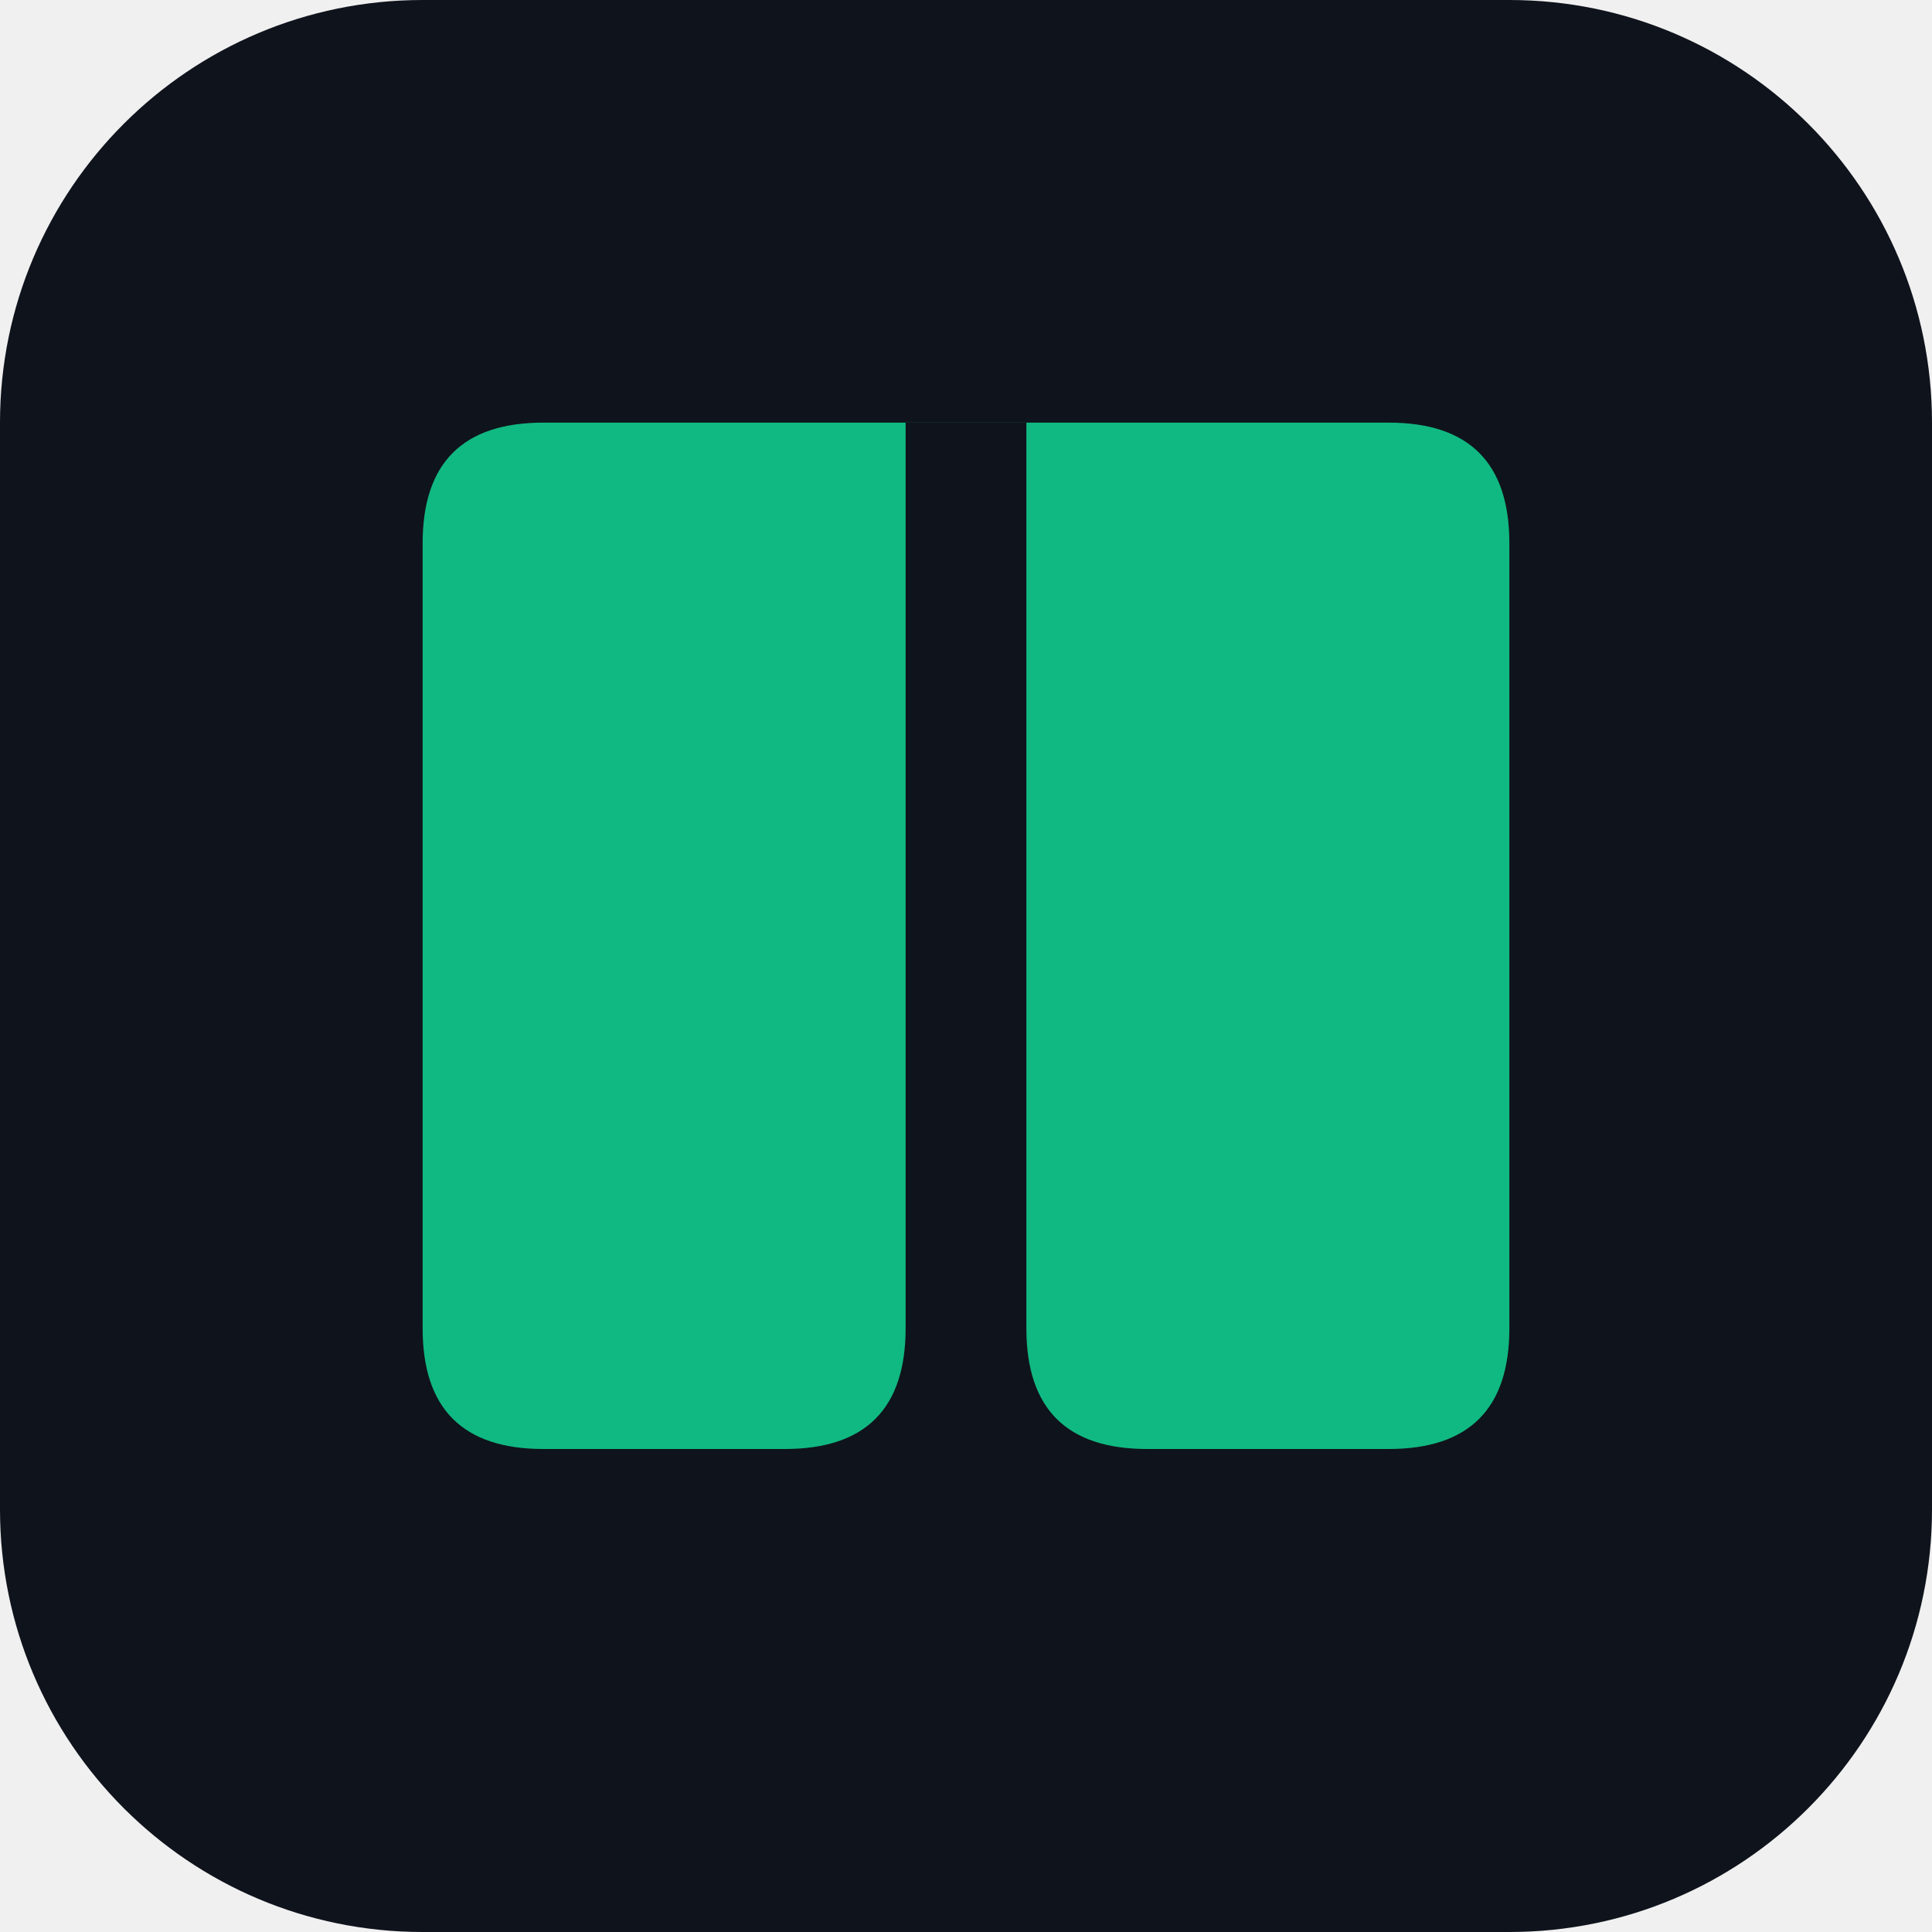
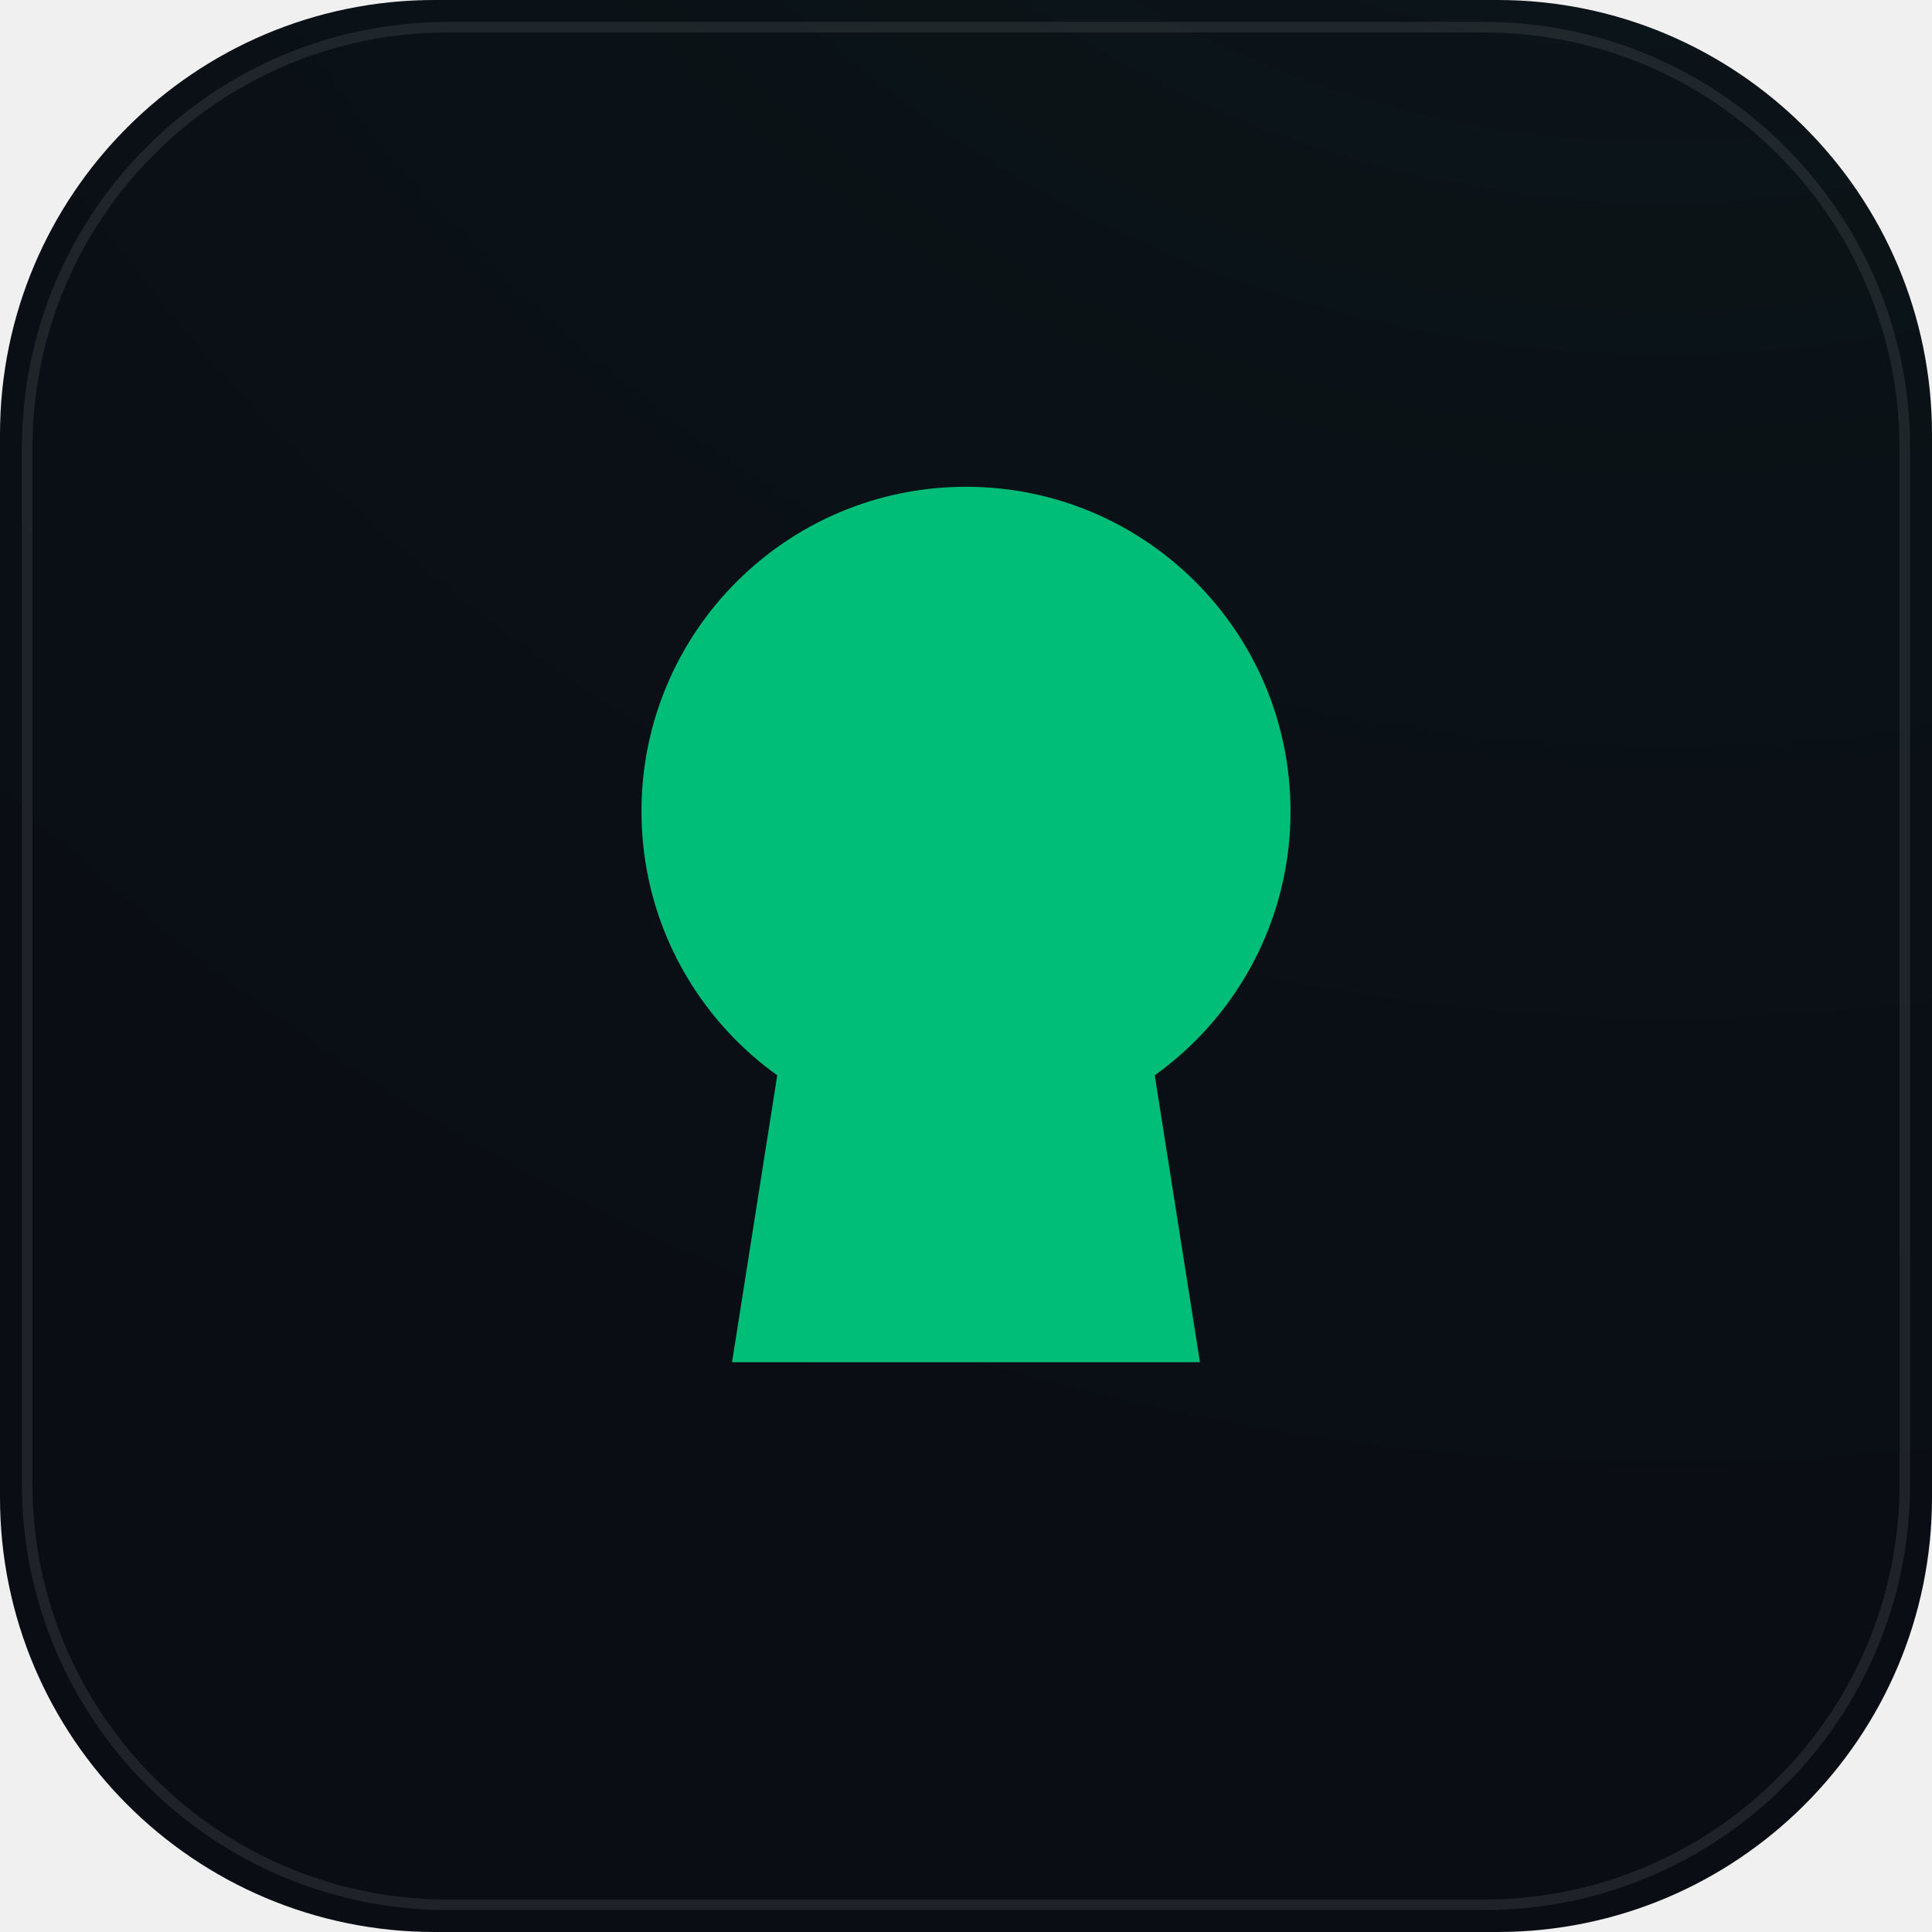
- <svg xmlns="http://www.w3.org/2000/svg" viewBox="0 0 64 64">
-   <rect width="64" height="64" rx="14" fill="#0f131c" />
-   <path d="M14 18 L14 44 Q14 48 18 48 L26 48 Q30 48 30 44 L30 32 L34 32 L34 44 Q34 48 38 48 L46 48 Q50 48 50 44 L50 18 Q50 14 46 14 L18 14 Q14 14 14 18 Z" fill="#10B981" />
-   <rect x="30" y="14" width="4" height="18" fill="#0f131c" />
+ <svg xmlns="http://www.w3.org/2000/svg" viewBox="0 0 512 512" width="512" height="512" role="img" aria-label="UQZERA">
+   <defs>
+     <radialGradient id="ambient" cx="0.64" cy="0.12" r="0.86">
+       <stop offset="0" stop-color="#10B981" stop-opacity="0.075" />
+       <stop offset="0.55" stop-color="#10B981" stop-opacity="0.025" />
+       <stop offset="1" stop-color="#10B981" stop-opacity="0" />
+     </radialGradient>
+     <clipPath id="tile">
+       <rect width="512" height="512" rx="115.2" />
+     </clipPath>
+   </defs>
+   <rect width="512" height="512" rx="115.2" fill="#0A0D14" />
+   <g clip-path="url(#tile)">
+     <ellipse cx="330" cy="58" rx="390" ry="390" fill="url(#ambient)" />
+   </g>
+   <rect x="7.2" y="7.2" width="497.6" height="497.6" rx="111.6" fill="none" stroke="#FFFFFF" stroke-opacity="0.086" stroke-width="2.8" />
+   <g fill="#00BE78">
+     <circle cx="256" cy="215" r="86" />
+     <path d="M217 215 H295 L318 361 H194 Z" />
+   </g>
</svg>
